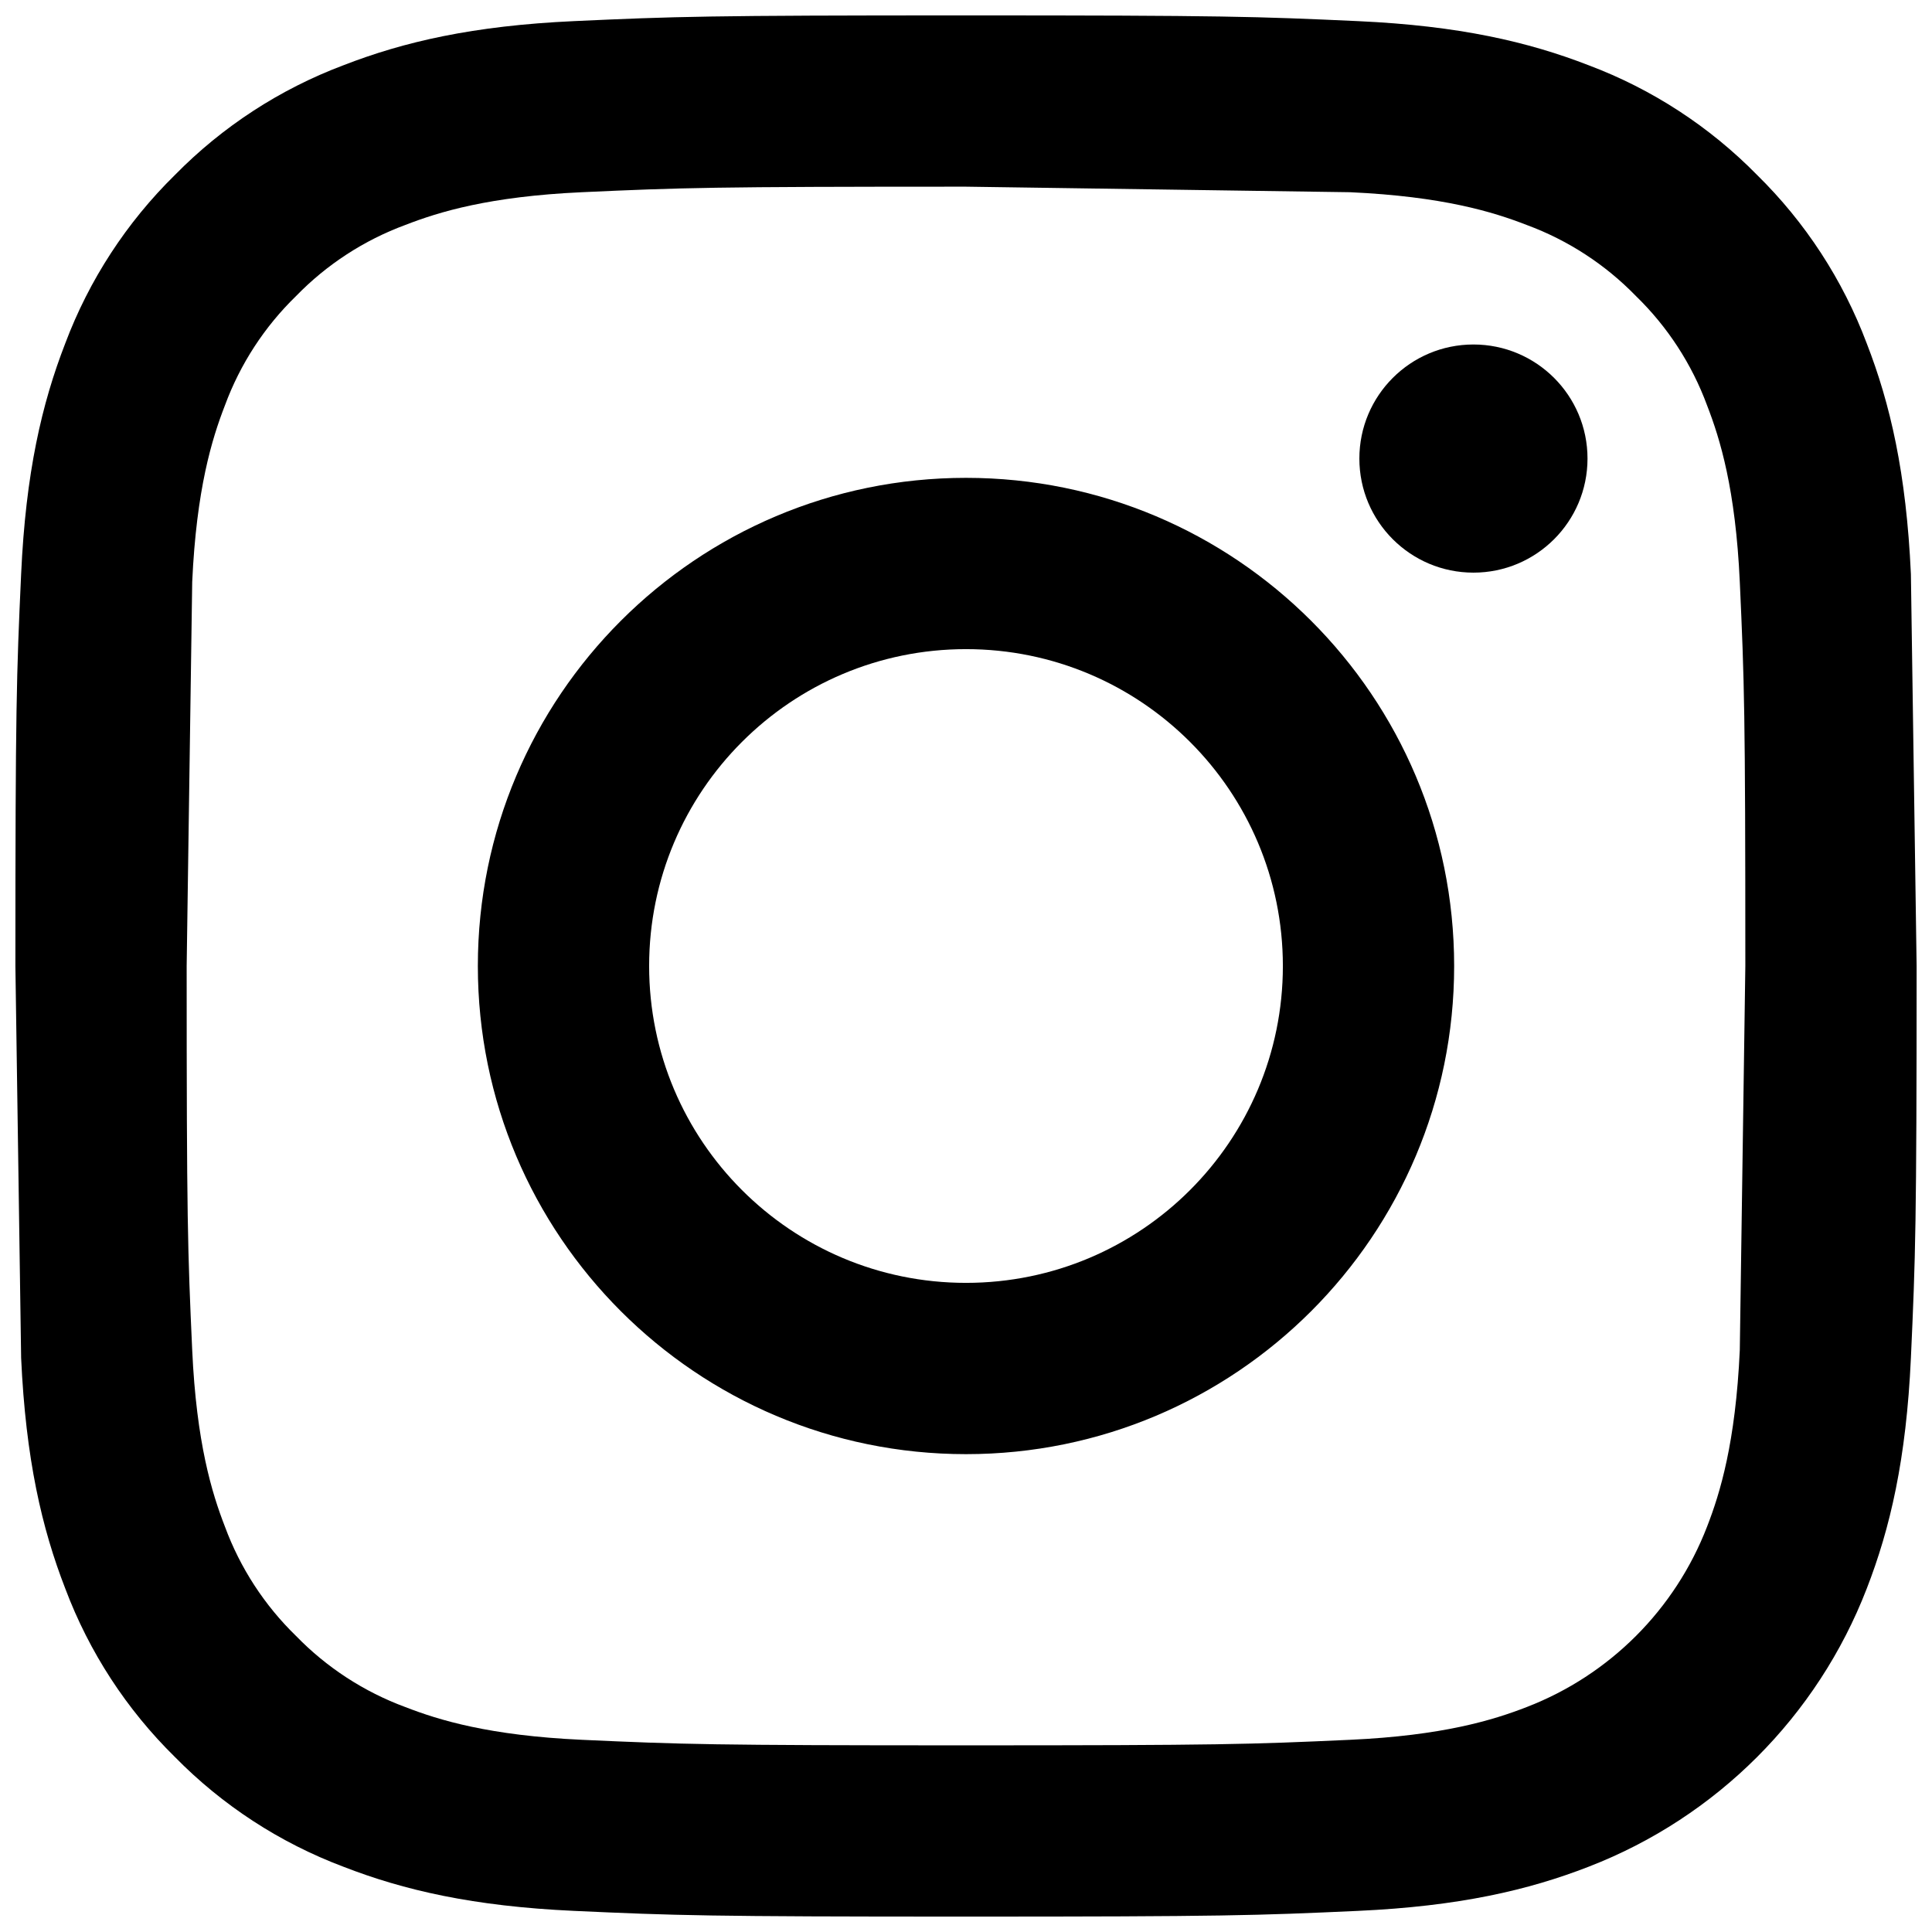
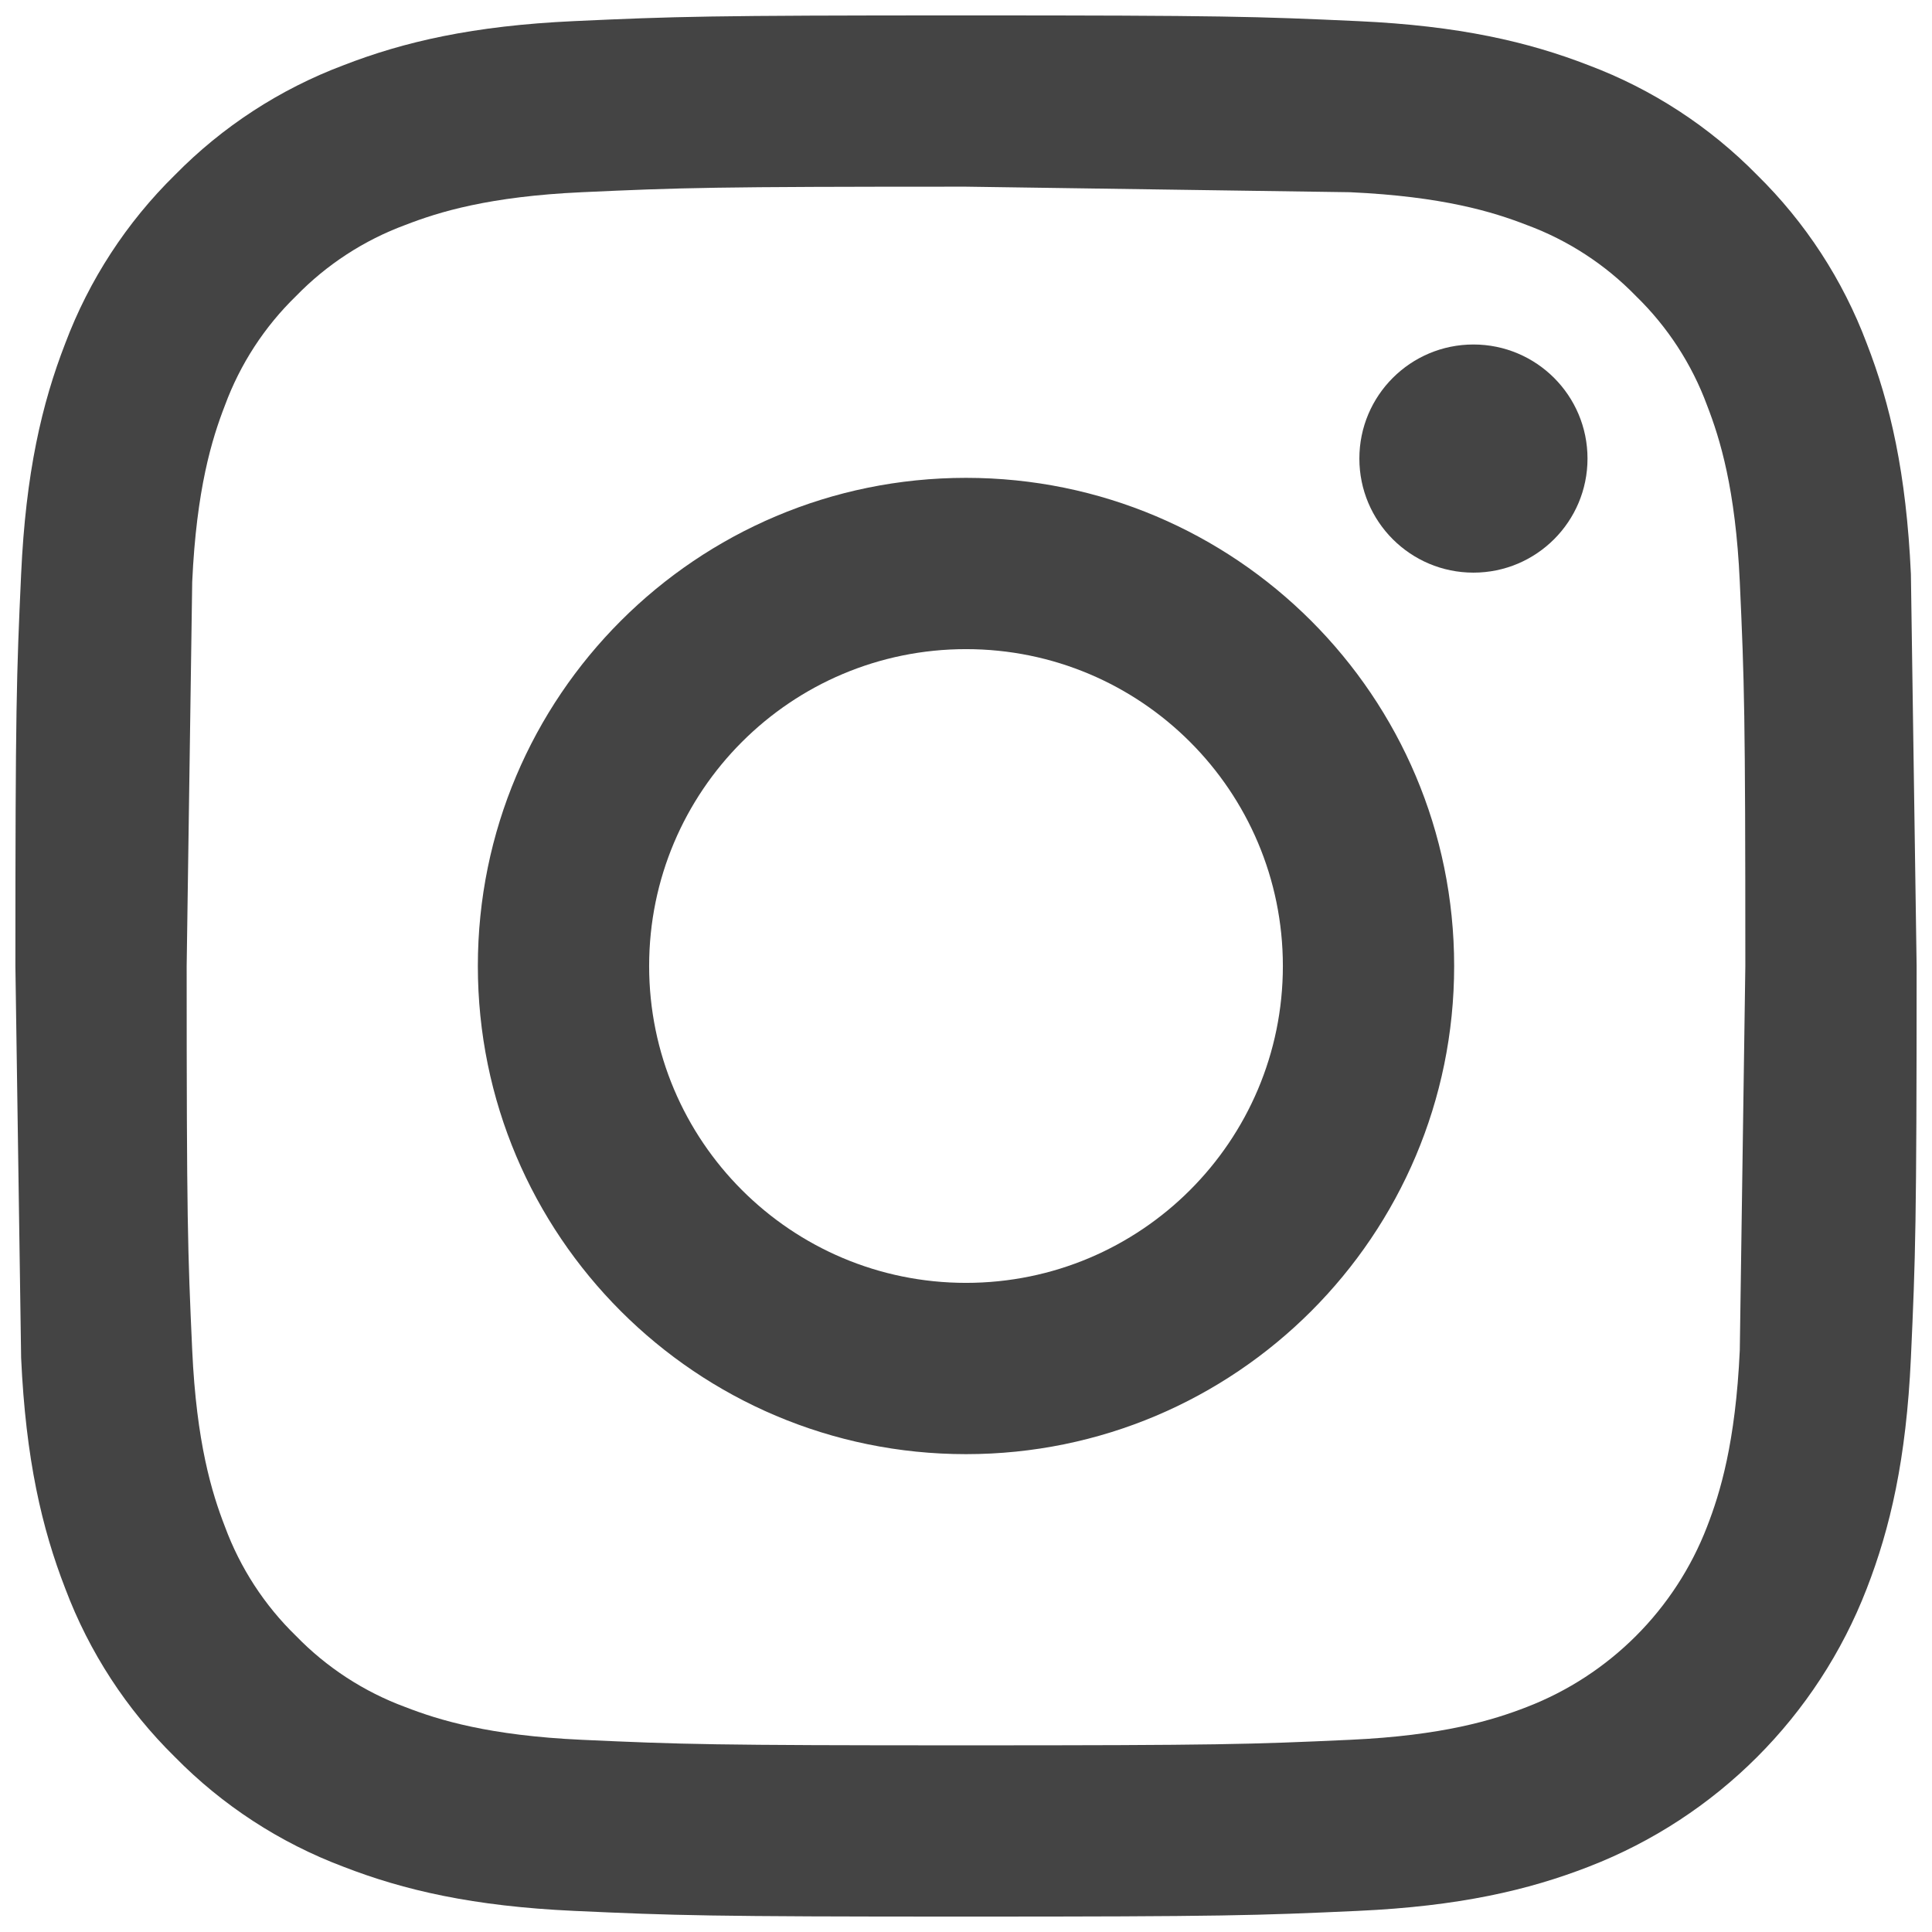
- <svg xmlns="http://www.w3.org/2000/svg" viewBox="0 0 512 512">
+ <svg xmlns="http://www.w3.org/2000/svg" viewBox="0 0 512 512" fill="#444">
  <path d="M256 49.471l101.8 1.469c24.562 1.121 37.9 5.224 46.778 8.674a78.052 78.052 0 0 1 28.966 18.845 78.052 78.052 0 0 1 18.845 28.966c3.45 8.877 7.554 22.216 8.674 46.778 1.212 26.565 1.469 34.532 1.469 101.8l-1.469 101.8c-1.121 24.562-5.225 37.9-8.674 46.778a83.427 83.427 0 0 1-47.811 47.811c-8.877 3.45-22.216 7.554-46.778 8.674-26.56 1.212-34.527 1.469-101.8 1.469s-75.237-.257-101.8-1.469c-24.562-1.121-37.9-5.225-46.778-8.674a78.051 78.051 0 0 1-28.966-18.845 78.053 78.053 0 0 1-18.845-28.966c-3.45-8.877-7.554-22.216-8.674-46.778-1.212-26.564-1.469-34.532-1.469-101.8l1.469-101.8c1.121-24.562 5.224-37.9 8.674-46.778a78.052 78.052 0 0 1 18.847-28.967 78.053 78.053 0 0 1 28.966-18.845c8.877-3.45 22.216-7.554 46.778-8.674 26.565-1.212 34.532-1.469 101.8-1.469m0-45.391c-68.418 0-77 .29-103.866 1.516-26.815 1.224-45.127 5.482-61.151 11.71a123.488 123.488 0 0 0-44.62 29.057A123.488 123.488 0 0 0 17.3 90.982c-6.223 16.025-10.481 34.337-11.7 61.152C4.369 179 4.079 187.582 4.079 256L5.6 359.866c1.224 26.815 5.482 45.127 11.71 61.151a123.489 123.489 0 0 0 29.057 44.62 123.486 123.486 0 0 0 44.62 29.057c16.025 6.228 34.337 10.486 61.151 11.71 26.87 1.226 35.449 1.516 103.866 1.516s77-.29 103.866-1.516c26.815-1.224 45.127-5.482 61.151-11.71a128.817 128.817 0 0 0 73.677-73.677c6.228-16.025 10.486-34.337 11.71-61.151 1.226-26.87 1.516-35.449 1.516-103.866l-1.516-103.866c-1.224-26.815-5.482-45.127-11.71-61.151a123.486 123.486 0 0 0-29.057-44.62A123.487 123.487 0 0 0 421.018 17.3c-16.025-6.223-34.337-10.481-61.152-11.7C333 4.369 324.418 4.079 256 4.079zM256 126.635A129.365 129.365 0 1 0 385.365 256 129.365 129.365 0 0 0 256 126.635zm0 213.338A83.973 83.973 0 1 1 339.974 256 83.974 83.974 0 0 1 256 339.973z" />
  <circle cx="390.476" cy="121.524" r="30.23" />
</svg>
